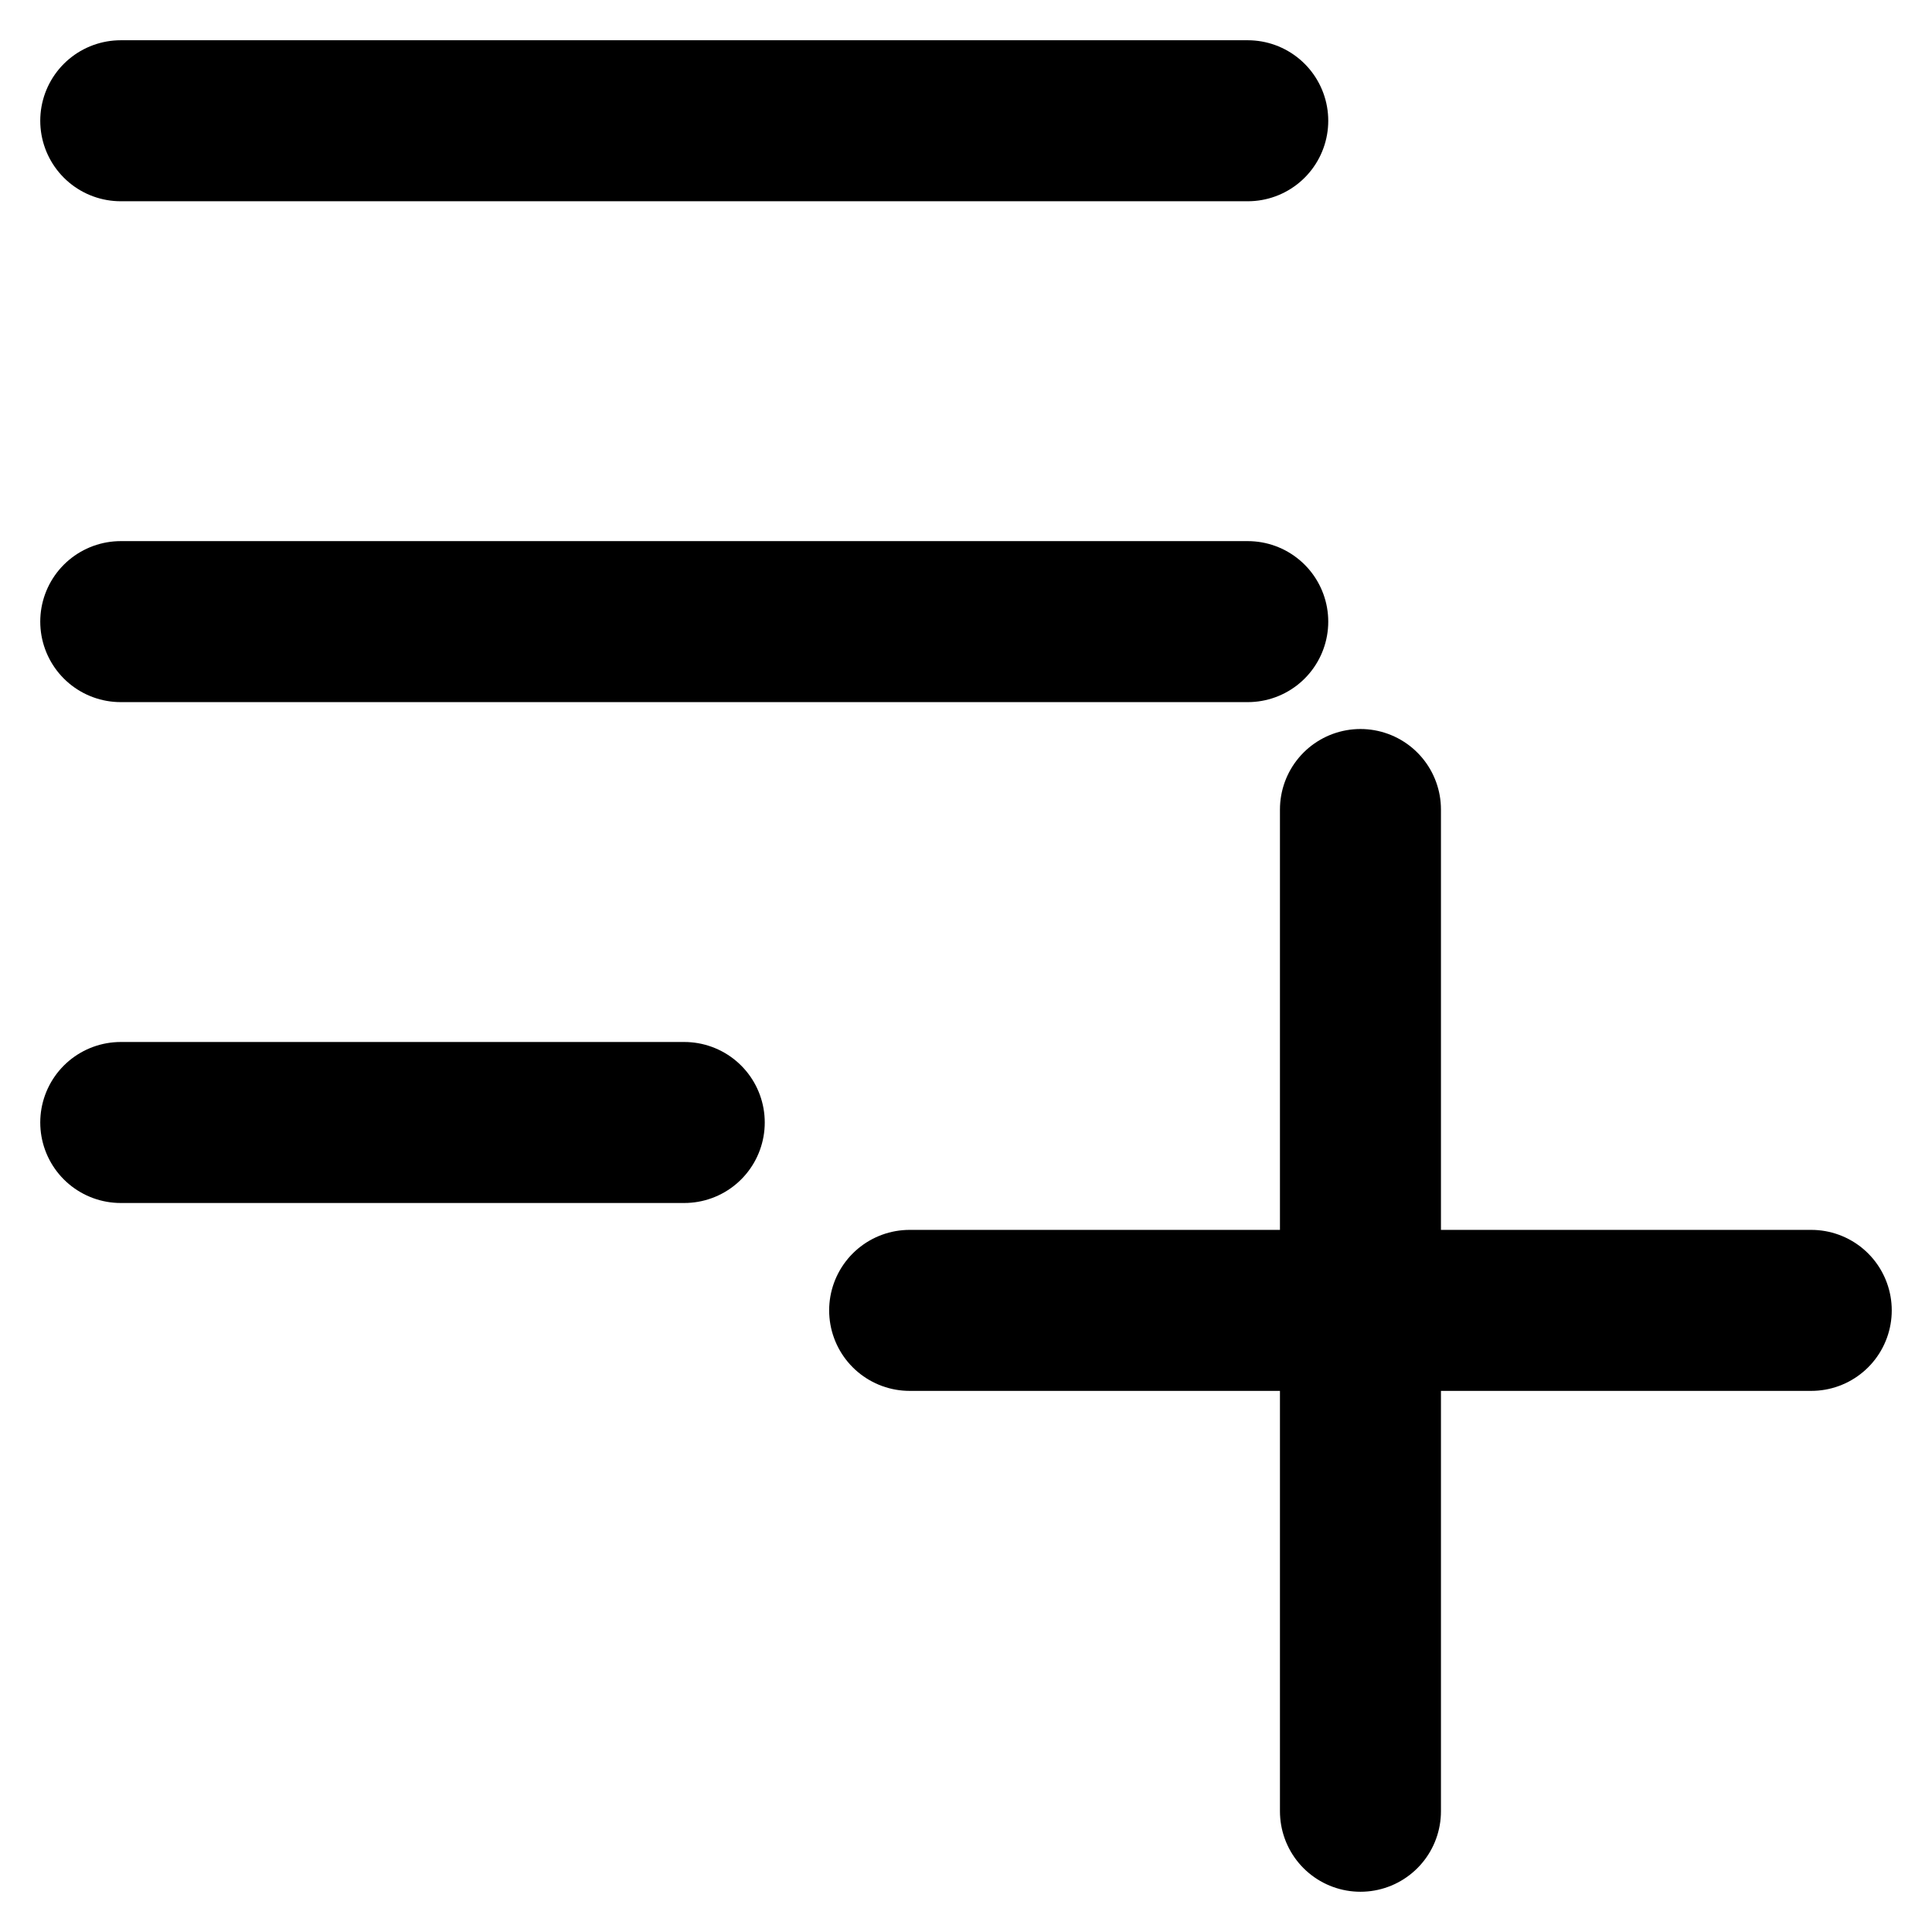
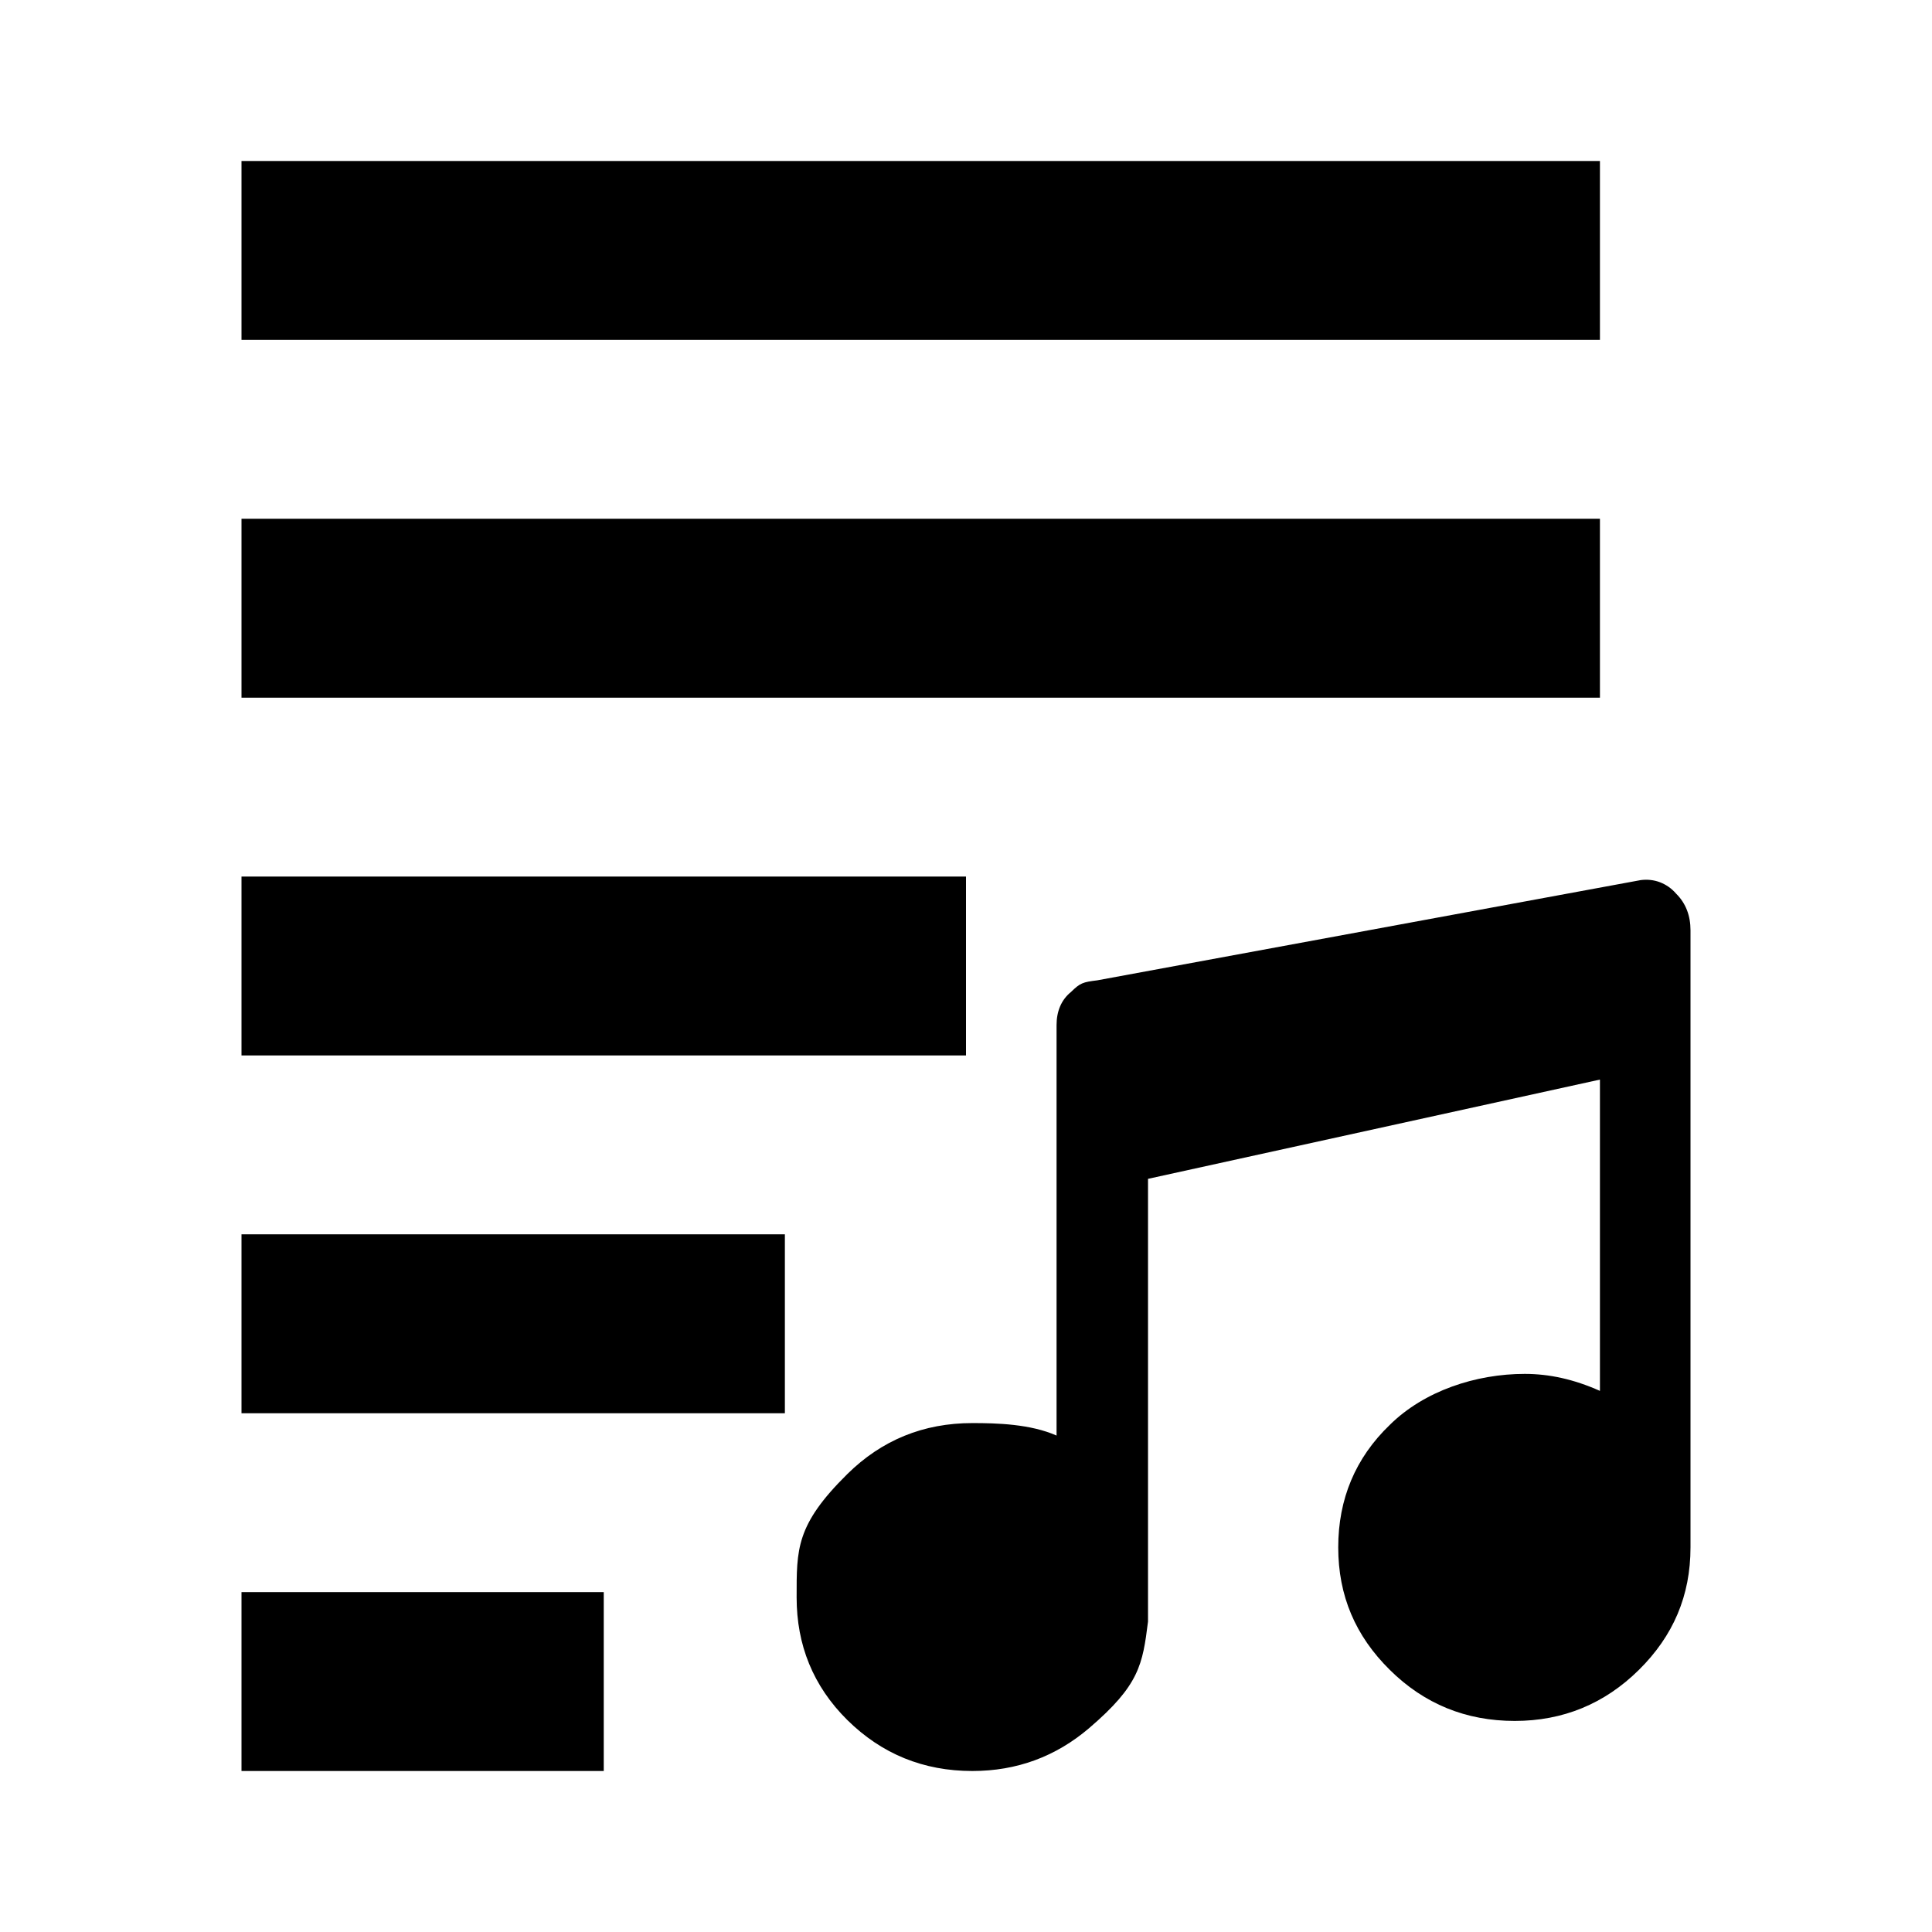
<svg xmlns="http://www.w3.org/2000/svg" width="24" height="24" viewBox="0 0 24 24" fill="none">
-   <path d="M1.5 1.5H15.5M1.5 7.722H15.5M1.5 13.944H8.5M16.9 10.056V22.5M11.3 16.278H22.5" stroke="currentColor" stroke-width="2" stroke-linecap="round" />
+   <path d="M19.875 4.222V2H3V4.222H19.875ZM19.875 8.667V6.444H3V8.667H19.875ZM12 13.111V10.889H3V13.111H12ZM20.381 10.933L13.631 12.178C13.451 12.2 13.418 12.211 13.305 12.322C13.181 12.422 13.125 12.567 13.125 12.733V17.833C12.799 17.689 12.383 17.678 12.079 17.678C11.471 17.678 10.954 17.889 10.526 18.311C9.885 18.944 9.896 19.244 9.896 19.844C9.896 20.433 10.099 20.944 10.526 21.367C10.954 21.789 11.471 22 12.079 22C12.63 22 13.114 21.822 13.53 21.467C14.154 20.933 14.194 20.678 14.261 20.144V14.644L19.875 13.411V17.278C19.549 17.133 19.245 17.067 18.941 17.067C18.334 17.067 17.692 17.278 17.265 17.7C16.837 18.111 16.624 18.622 16.624 19.222C16.624 19.822 16.837 20.322 17.265 20.744C17.692 21.167 18.21 21.378 18.817 21.378C19.414 21.378 19.931 21.167 20.359 20.744C20.786 20.322 21 19.822 21 19.222V11.556C21 11.378 20.944 11.222 20.82 11.1C20.767 11.038 20.699 10.99 20.622 10.96C20.546 10.931 20.463 10.922 20.381 10.933ZM9.75 17.556V15.333H3V17.556H9.75ZM7.5 22V19.778H3V22H7.5Z" fill="currentColor" />
</svg>
